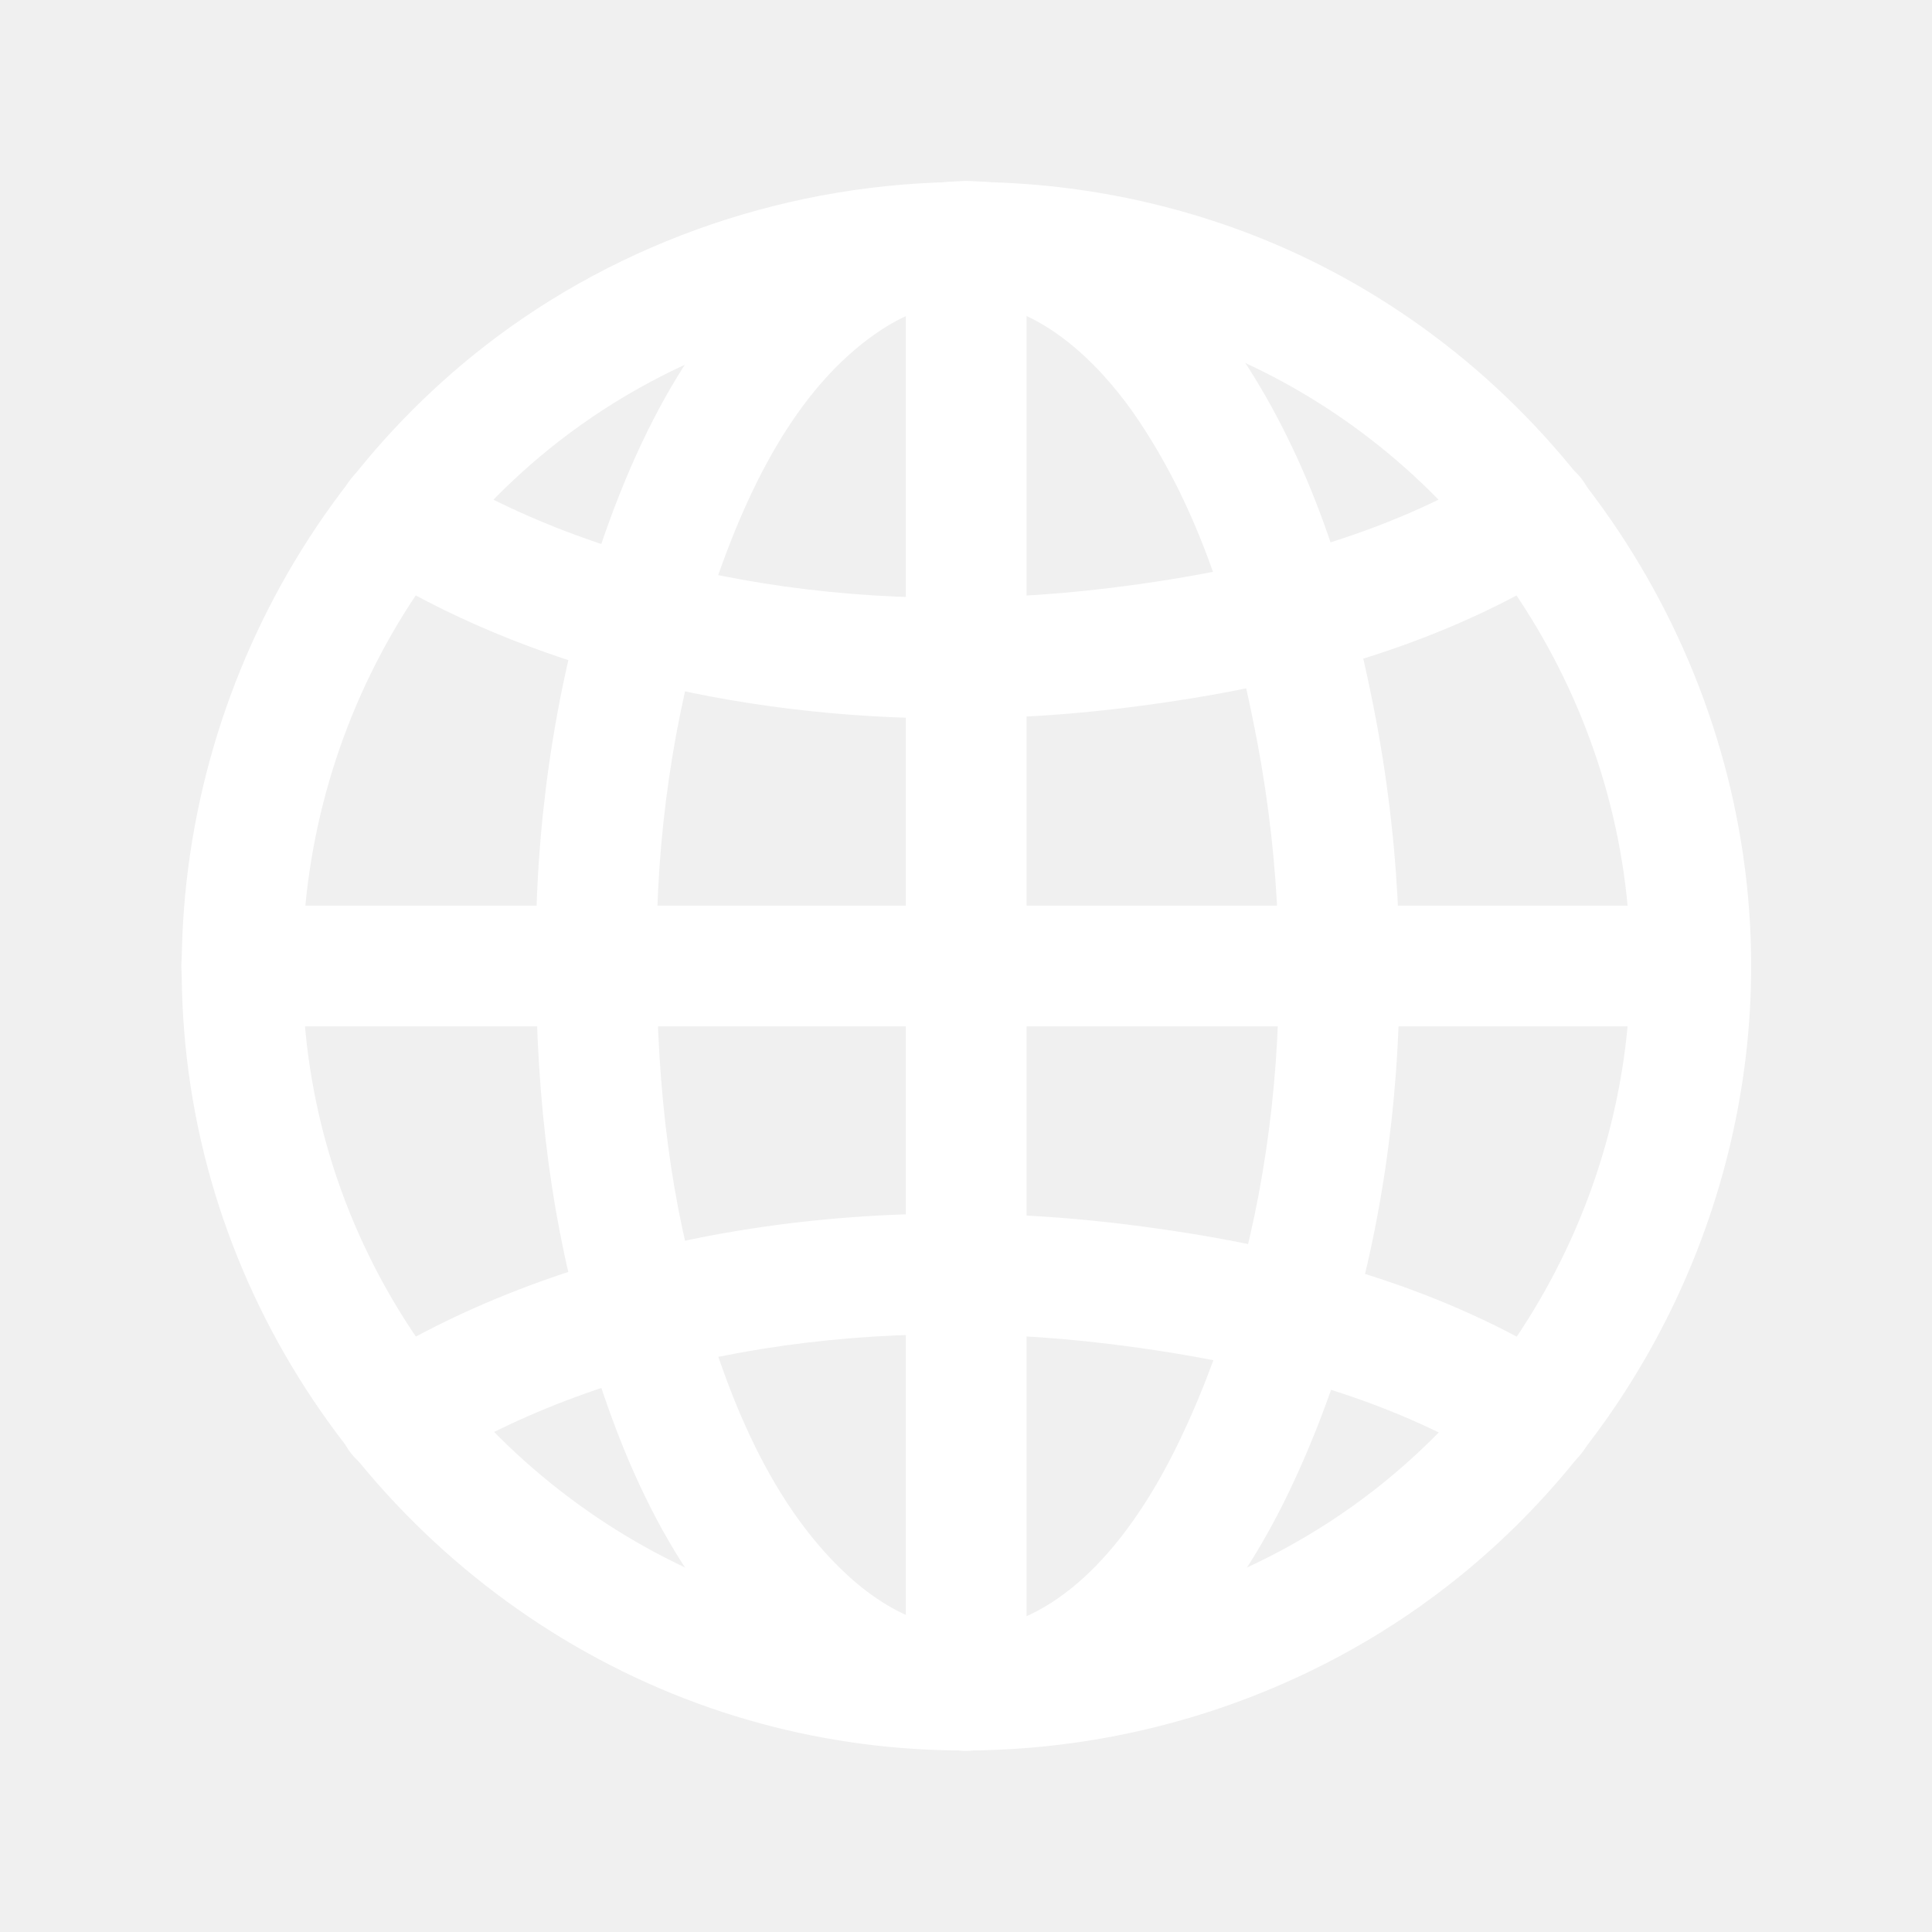
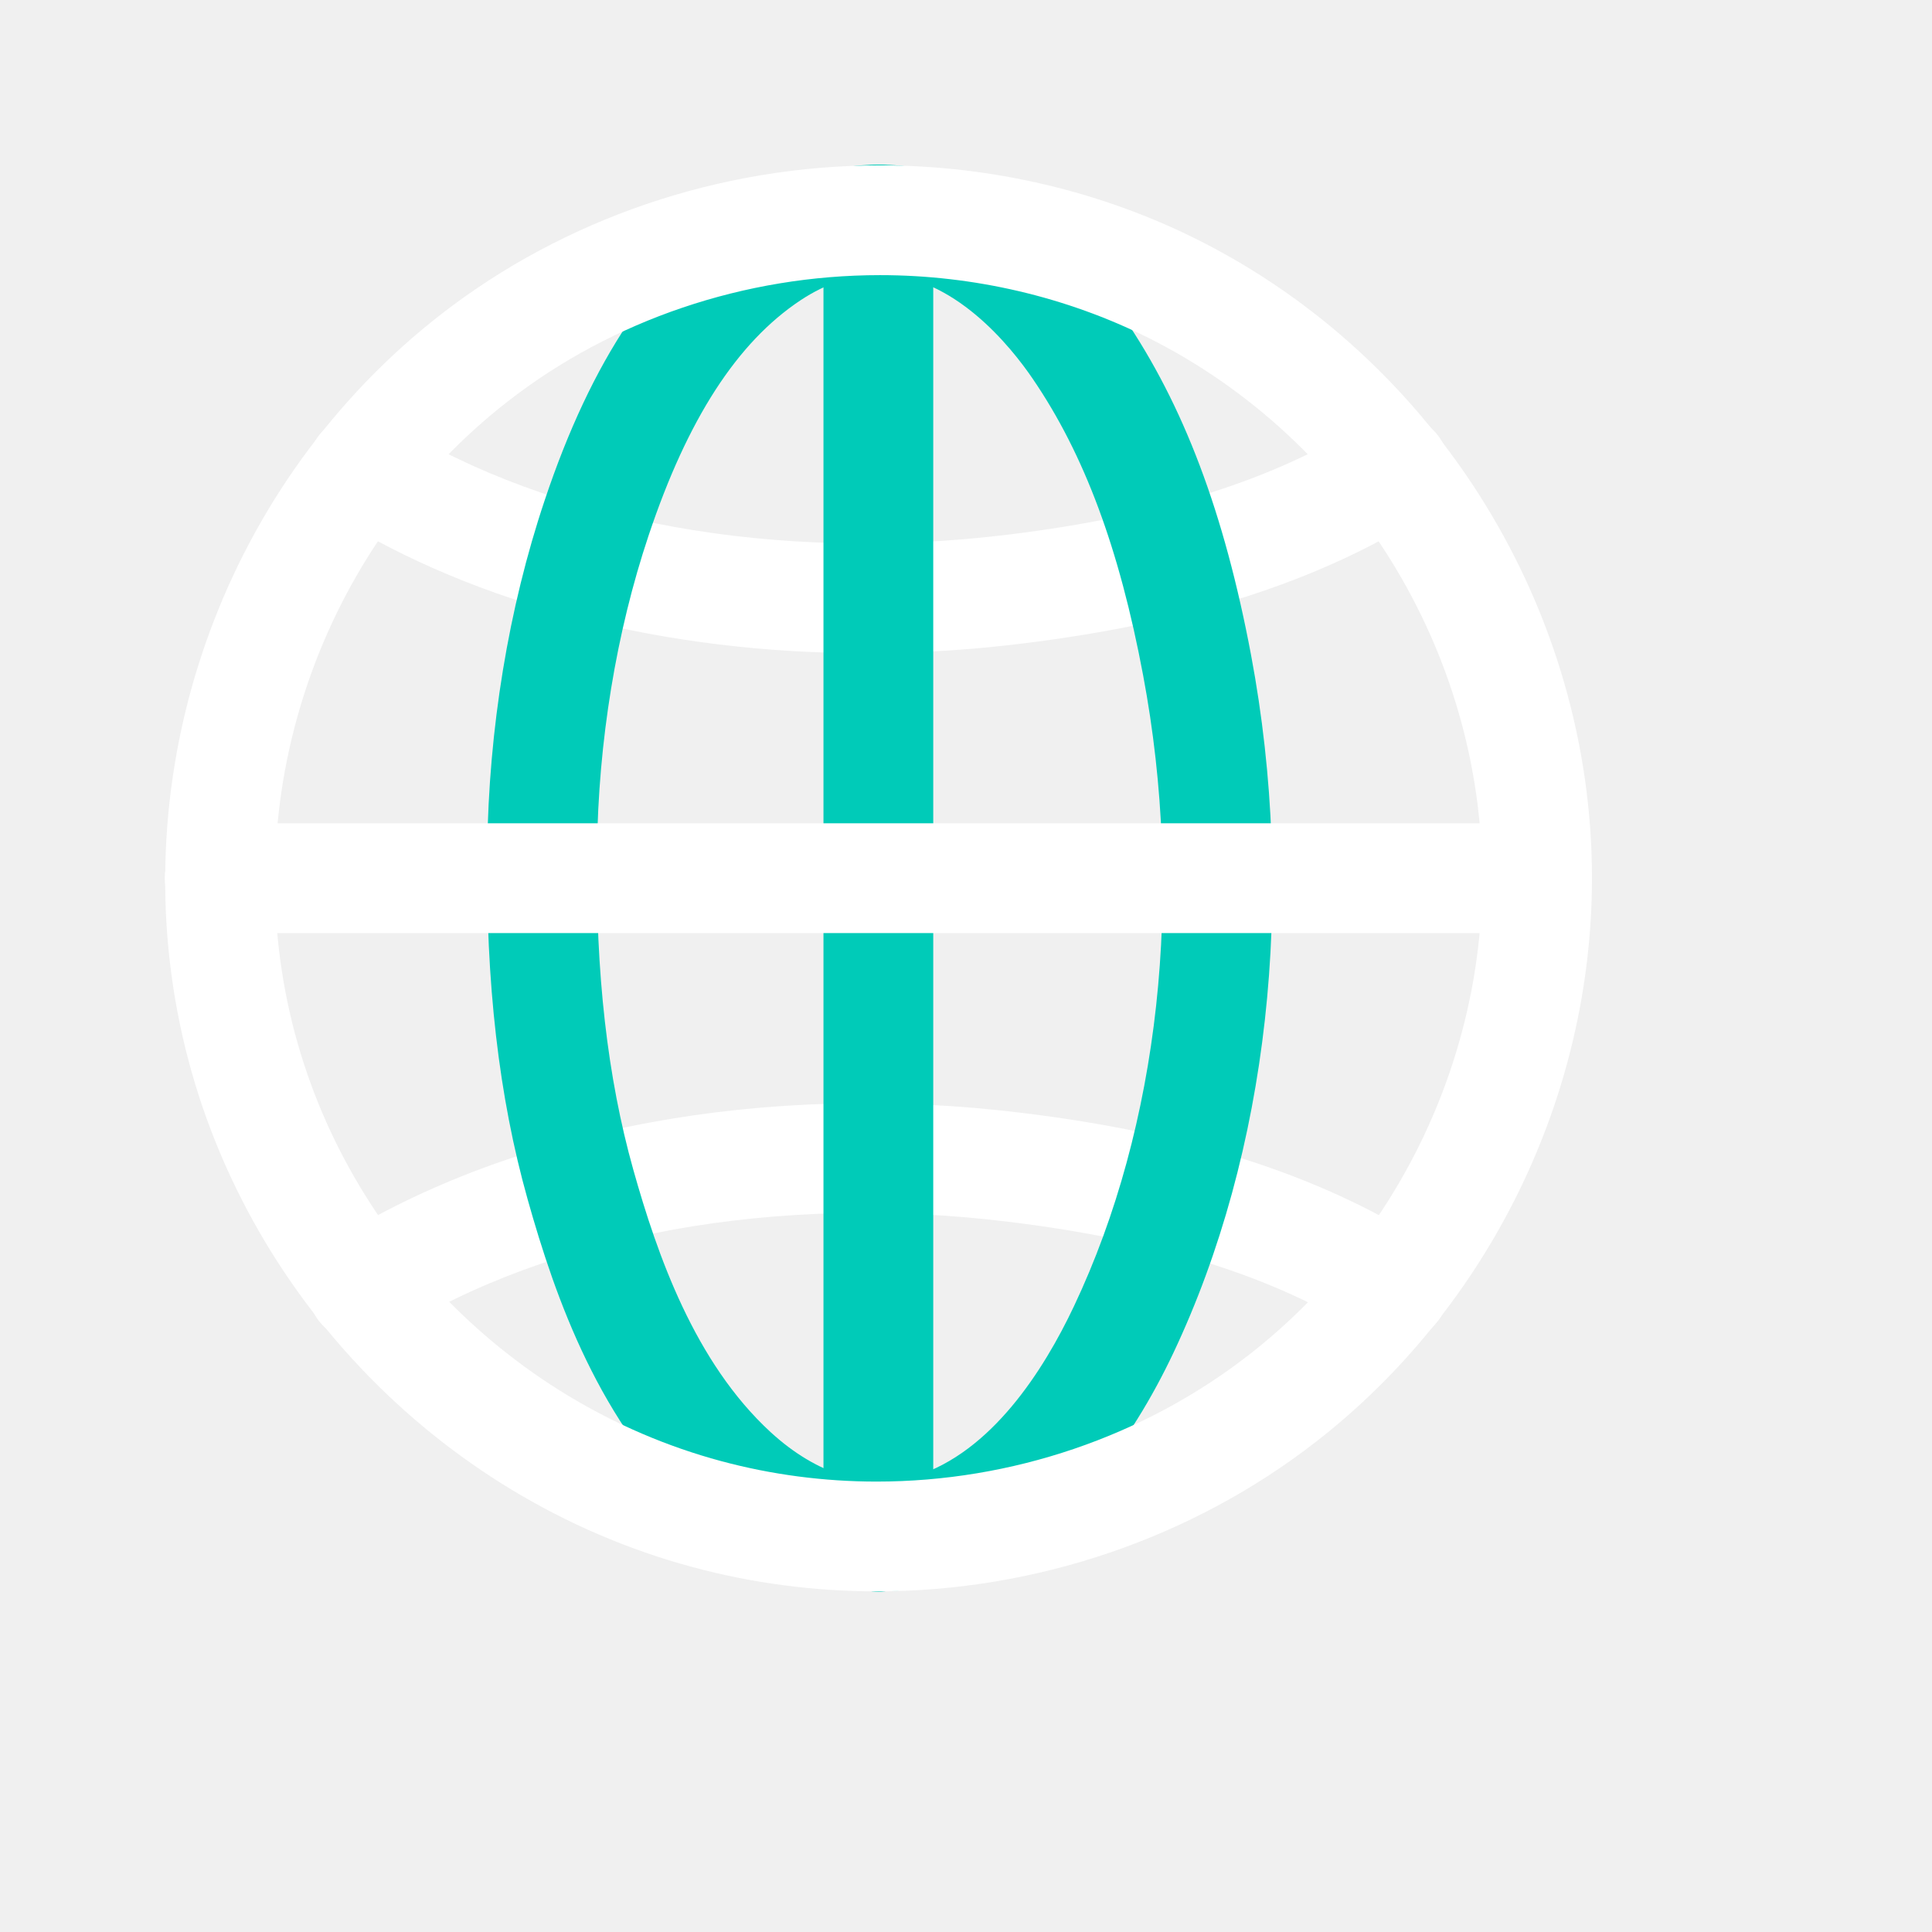
- <svg xmlns="http://www.w3.org/2000/svg" width="20" height="20" viewBox="0 0 20 20" fill="none">
+ <svg xmlns="http://www.w3.org/2000/svg" width="22" height="22" viewBox="0 0 22 22" fill="none">
  <path d="M15.879 15.285C15.766 15.285 15.651 15.254 15.548 15.19C14.491 14.53 13.204 14.124 11.496 13.914C8.842 13.587 6.278 14.051 4.458 15.19C4.167 15.373 3.781 15.284 3.597 14.992C3.414 14.699 3.503 14.314 3.796 14.131C5.853 12.843 8.715 12.312 11.649 12.674C13.544 12.907 14.993 13.37 16.21 14.13C16.503 14.313 16.592 14.699 16.409 14.992C16.291 15.181 16.087 15.285 15.879 15.285Z" fill="white" />
  <path d="M9.853 7.438C7.571 7.438 5.43 6.893 3.796 5.87C3.503 5.687 3.414 5.301 3.597 5.008C3.781 4.716 4.167 4.627 4.458 4.81C6.278 5.949 8.843 6.413 11.496 6.086C13.204 5.876 14.491 5.47 15.548 4.81C15.842 4.627 16.227 4.716 16.409 5.009C16.592 5.302 16.503 5.687 16.21 5.87C14.993 6.63 13.544 7.093 11.649 7.327C11.046 7.402 10.444 7.438 9.853 7.438Z" fill="white" />
-   <path d="M10.025 18.12C9.289 18.12 8.564 17.812 7.929 17.227C6.832 16.22 6.326 14.789 6.008 13.656C5.68 12.491 5.53 11.187 5.548 9.67C5.565 8.301 5.79 6.927 6.202 5.698C6.735 4.103 7.462 3.017 8.425 2.378C8.92 2.05 9.465 1.876 10.003 1.875C11.403 1.877 12.351 2.961 12.792 3.607C13.479 4.614 13.941 5.838 14.246 7.459C14.765 10.224 14.442 13.122 13.36 15.409C12.906 16.367 12.094 17.595 10.8 18.001C10.547 18.08 10.286 18.12 10.025 18.12ZM10.003 3.125C9.713 3.125 9.406 3.227 9.116 3.419C8.394 3.898 7.829 4.773 7.387 6.094C7.016 7.202 6.813 8.443 6.798 9.684C6.781 11.081 6.917 12.269 7.211 13.318C7.485 14.292 7.91 15.512 8.775 16.308C9.299 16.789 9.891 16.976 10.425 16.808C11.288 16.538 11.883 15.607 12.229 14.875C13.202 12.82 13.489 10.201 13.017 7.69C12.746 6.245 12.346 5.171 11.759 4.312C11.516 3.955 10.858 3.126 10.003 3.125Z" fill="white" />
-   <path d="M10.002 18.125C9.657 18.125 9.377 17.845 9.377 17.5V2.5C9.377 2.155 9.657 1.875 10.002 1.875C10.347 1.875 10.627 2.155 10.627 2.5V17.5C10.627 17.845 10.347 18.125 10.002 18.125Z" fill="white" />
+   <path d="M10.025 18.12C9.289 18.12 8.564 17.812 7.929 17.227C6.832 16.22 6.326 14.789 6.008 13.656C5.68 12.491 5.53 11.187 5.548 9.67C5.565 8.301 5.79 6.927 6.202 5.698C6.735 4.103 7.462 3.017 8.425 2.378C8.92 2.05 9.465 1.876 10.003 1.875C11.403 1.877 12.351 2.961 12.792 3.607C13.479 4.614 13.941 5.838 14.246 7.459C14.765 10.224 14.442 13.122 13.36 15.409C12.906 16.367 12.094 17.595 10.8 18.001C10.547 18.08 10.286 18.12 10.025 18.12ZM10.003 3.125C9.713 3.125 9.406 3.227 9.116 3.419C8.394 3.898 7.829 4.773 7.387 6.094C7.016 7.202 6.813 8.443 6.798 9.684C6.781 11.081 6.917 12.269 7.211 13.318C7.485 14.292 7.91 15.512 8.775 16.308C9.299 16.789 9.891 16.976 10.425 16.808C11.288 16.538 11.883 15.607 12.229 14.875C13.202 12.82 13.489 10.201 13.017 7.69C12.746 6.245 12.346 5.171 11.759 4.312C11.516 3.955 10.858 3.126 10.003 3.125Z" fill="#00CBB8" />
+   <path d="M10.002 18.125C9.657 18.125 9.377 17.845 9.377 17.5V2.5C9.377 2.155 9.657 1.875 10.002 1.875C10.347 1.875 10.627 2.155 10.627 2.5V17.5C10.627 17.845 10.347 18.125 10.002 18.125Z" fill="#00CBB8" />
  <path d="M17.502 10.625H2.502C2.157 10.625 1.877 10.345 1.877 10C1.877 9.655 2.157 9.375 2.502 9.375H17.502C17.847 9.375 18.127 9.655 18.127 10C18.127 10.345 17.847 10.625 17.502 10.625Z" fill="white" />
  <path d="M9.982 18.121C9.982 18.121 9.982 18.121 9.982 18.121C9.271 18.121 8.567 18.028 7.888 17.845C4.962 17.058 2.67 14.634 2.05 11.669C1.419 8.649 2.585 5.474 5.02 3.581C6.429 2.486 8.205 1.883 10.022 1.883C11.28 1.883 12.529 2.175 13.634 2.728C16.364 4.094 18.128 6.948 18.128 9.999C18.128 12.488 16.954 14.887 14.986 16.417C13.573 17.516 11.795 18.121 9.982 18.121ZM10.021 3.133C8.481 3.133 6.977 3.642 5.787 4.567C3.726 6.17 2.739 8.857 3.274 11.413C3.798 13.921 5.737 15.972 8.212 16.638C8.785 16.792 9.381 16.871 9.982 16.871C11.519 16.871 13.024 16.359 14.219 15.43C15.884 14.136 16.878 12.105 16.878 9.999C16.878 7.417 15.385 5.002 13.075 3.846C12.142 3.38 11.086 3.133 10.021 3.133Z" fill="white" />
</svg>
